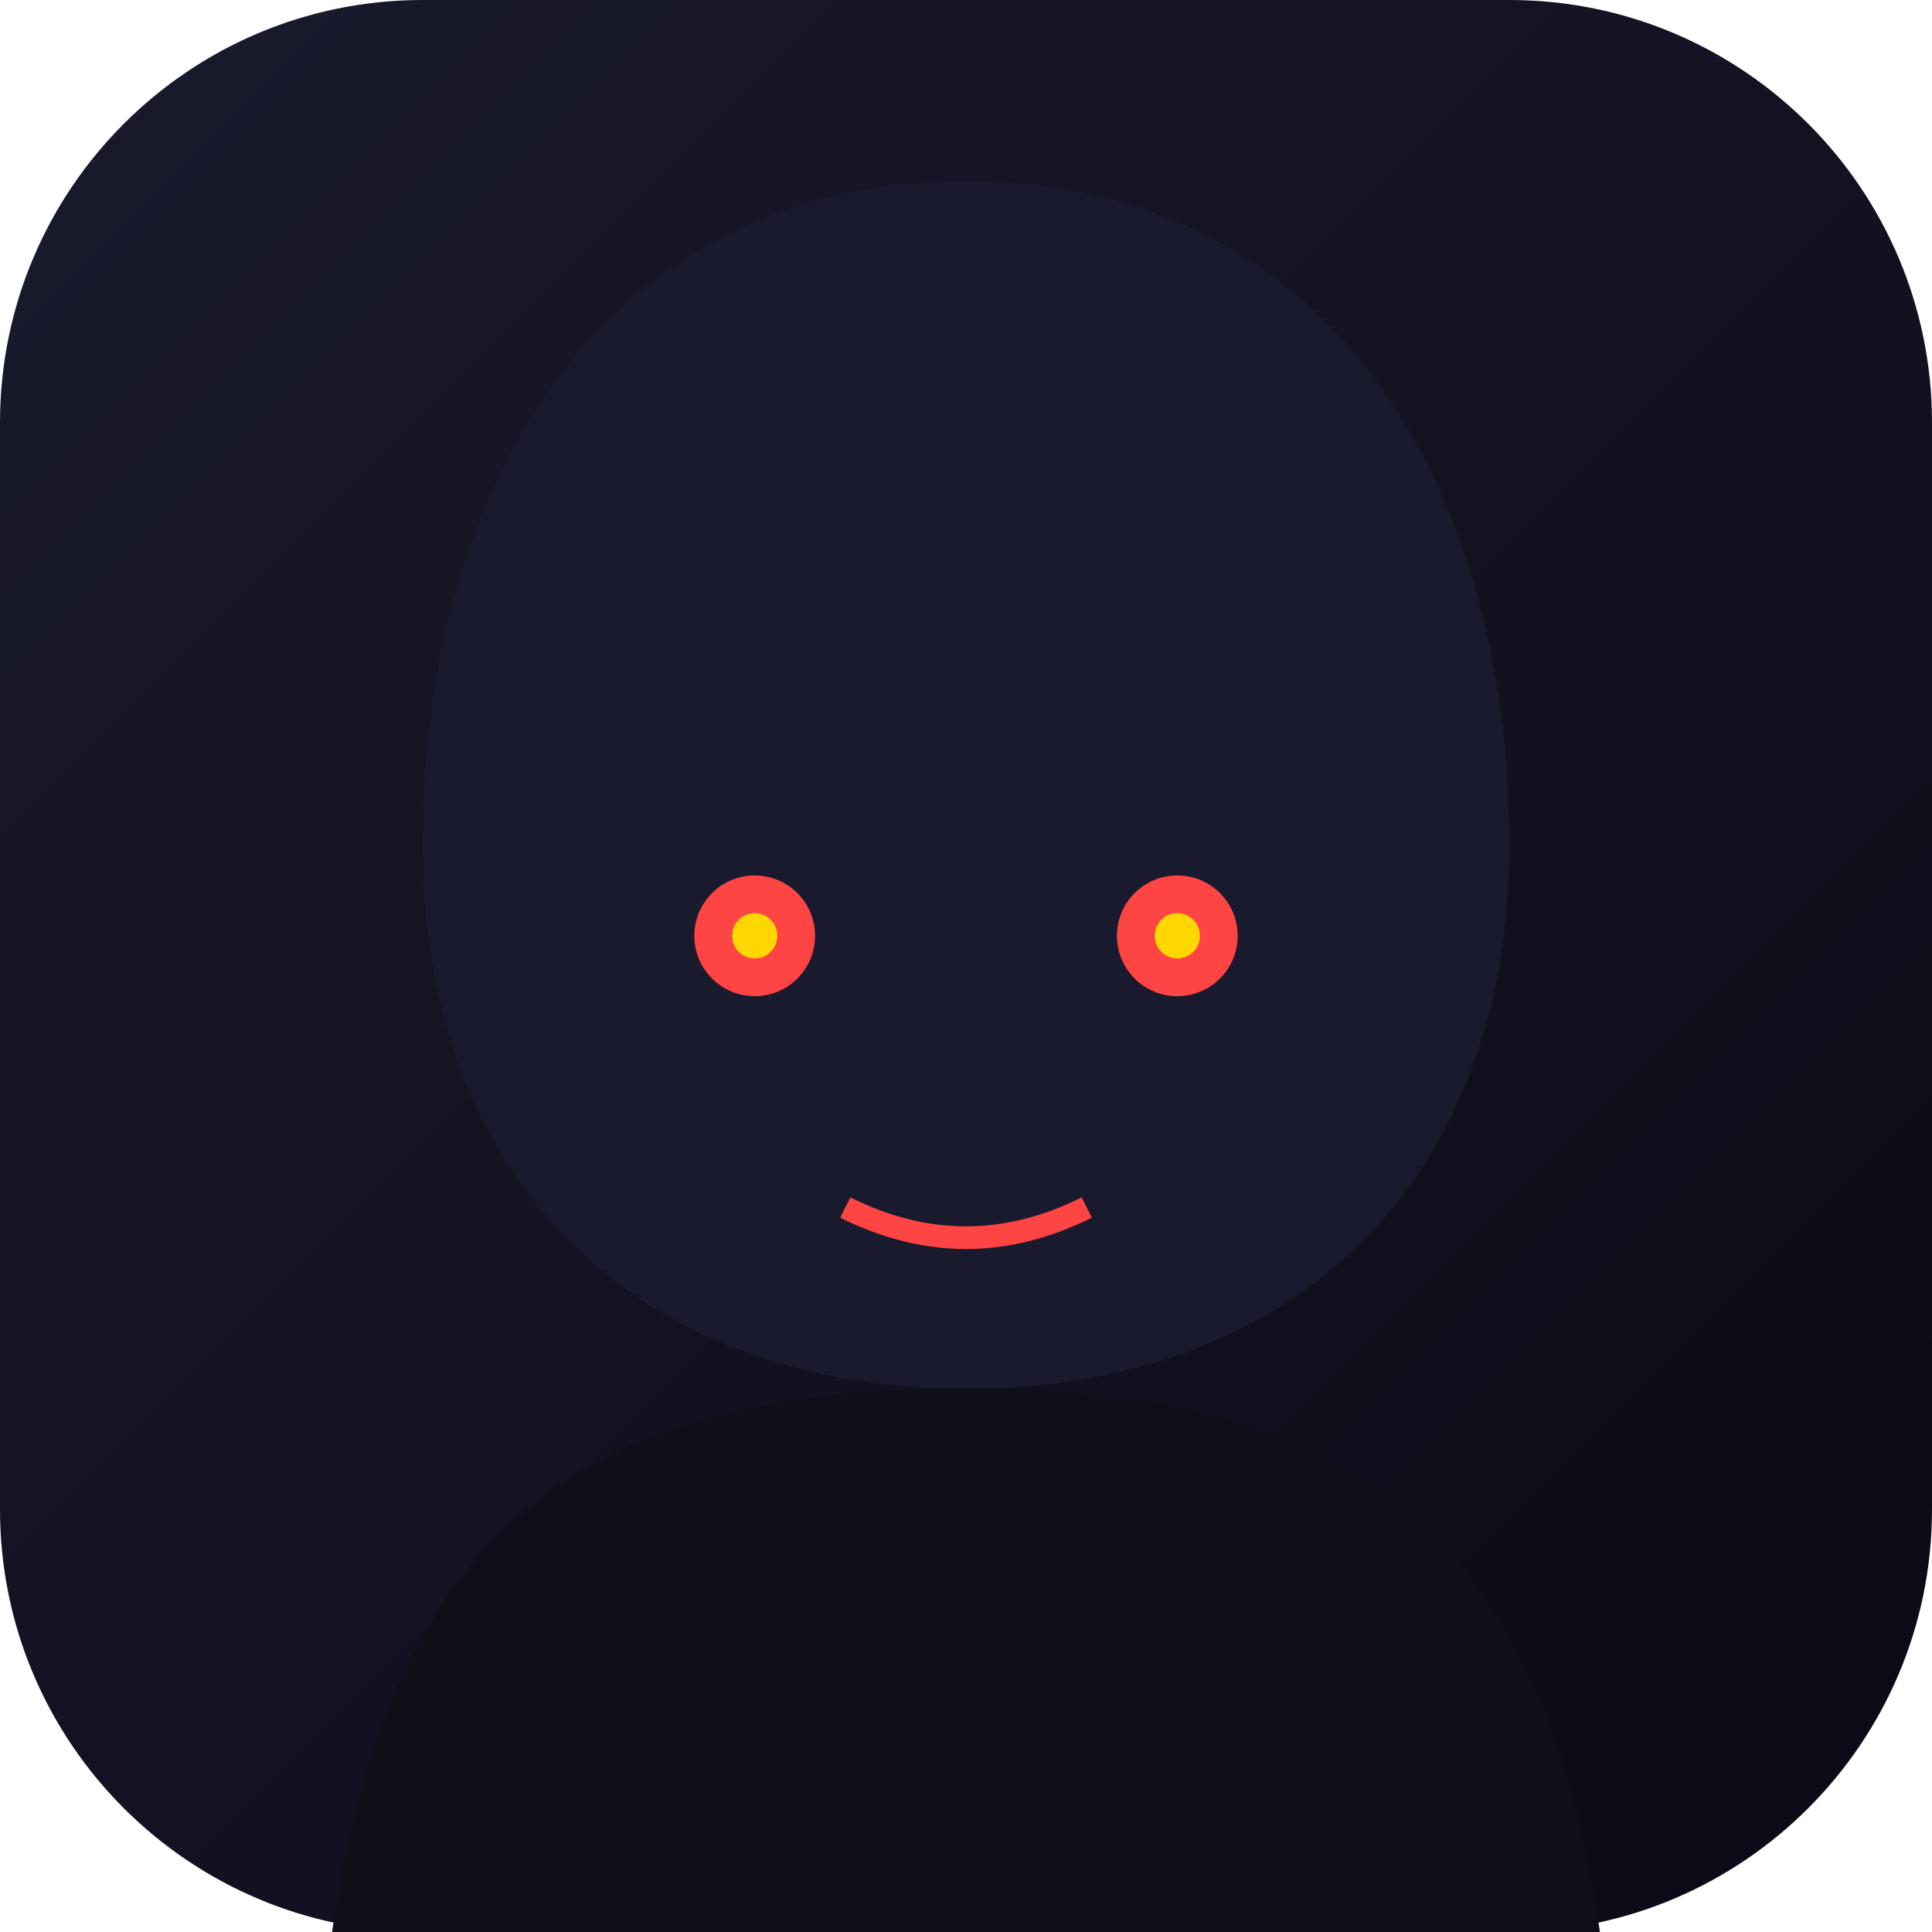
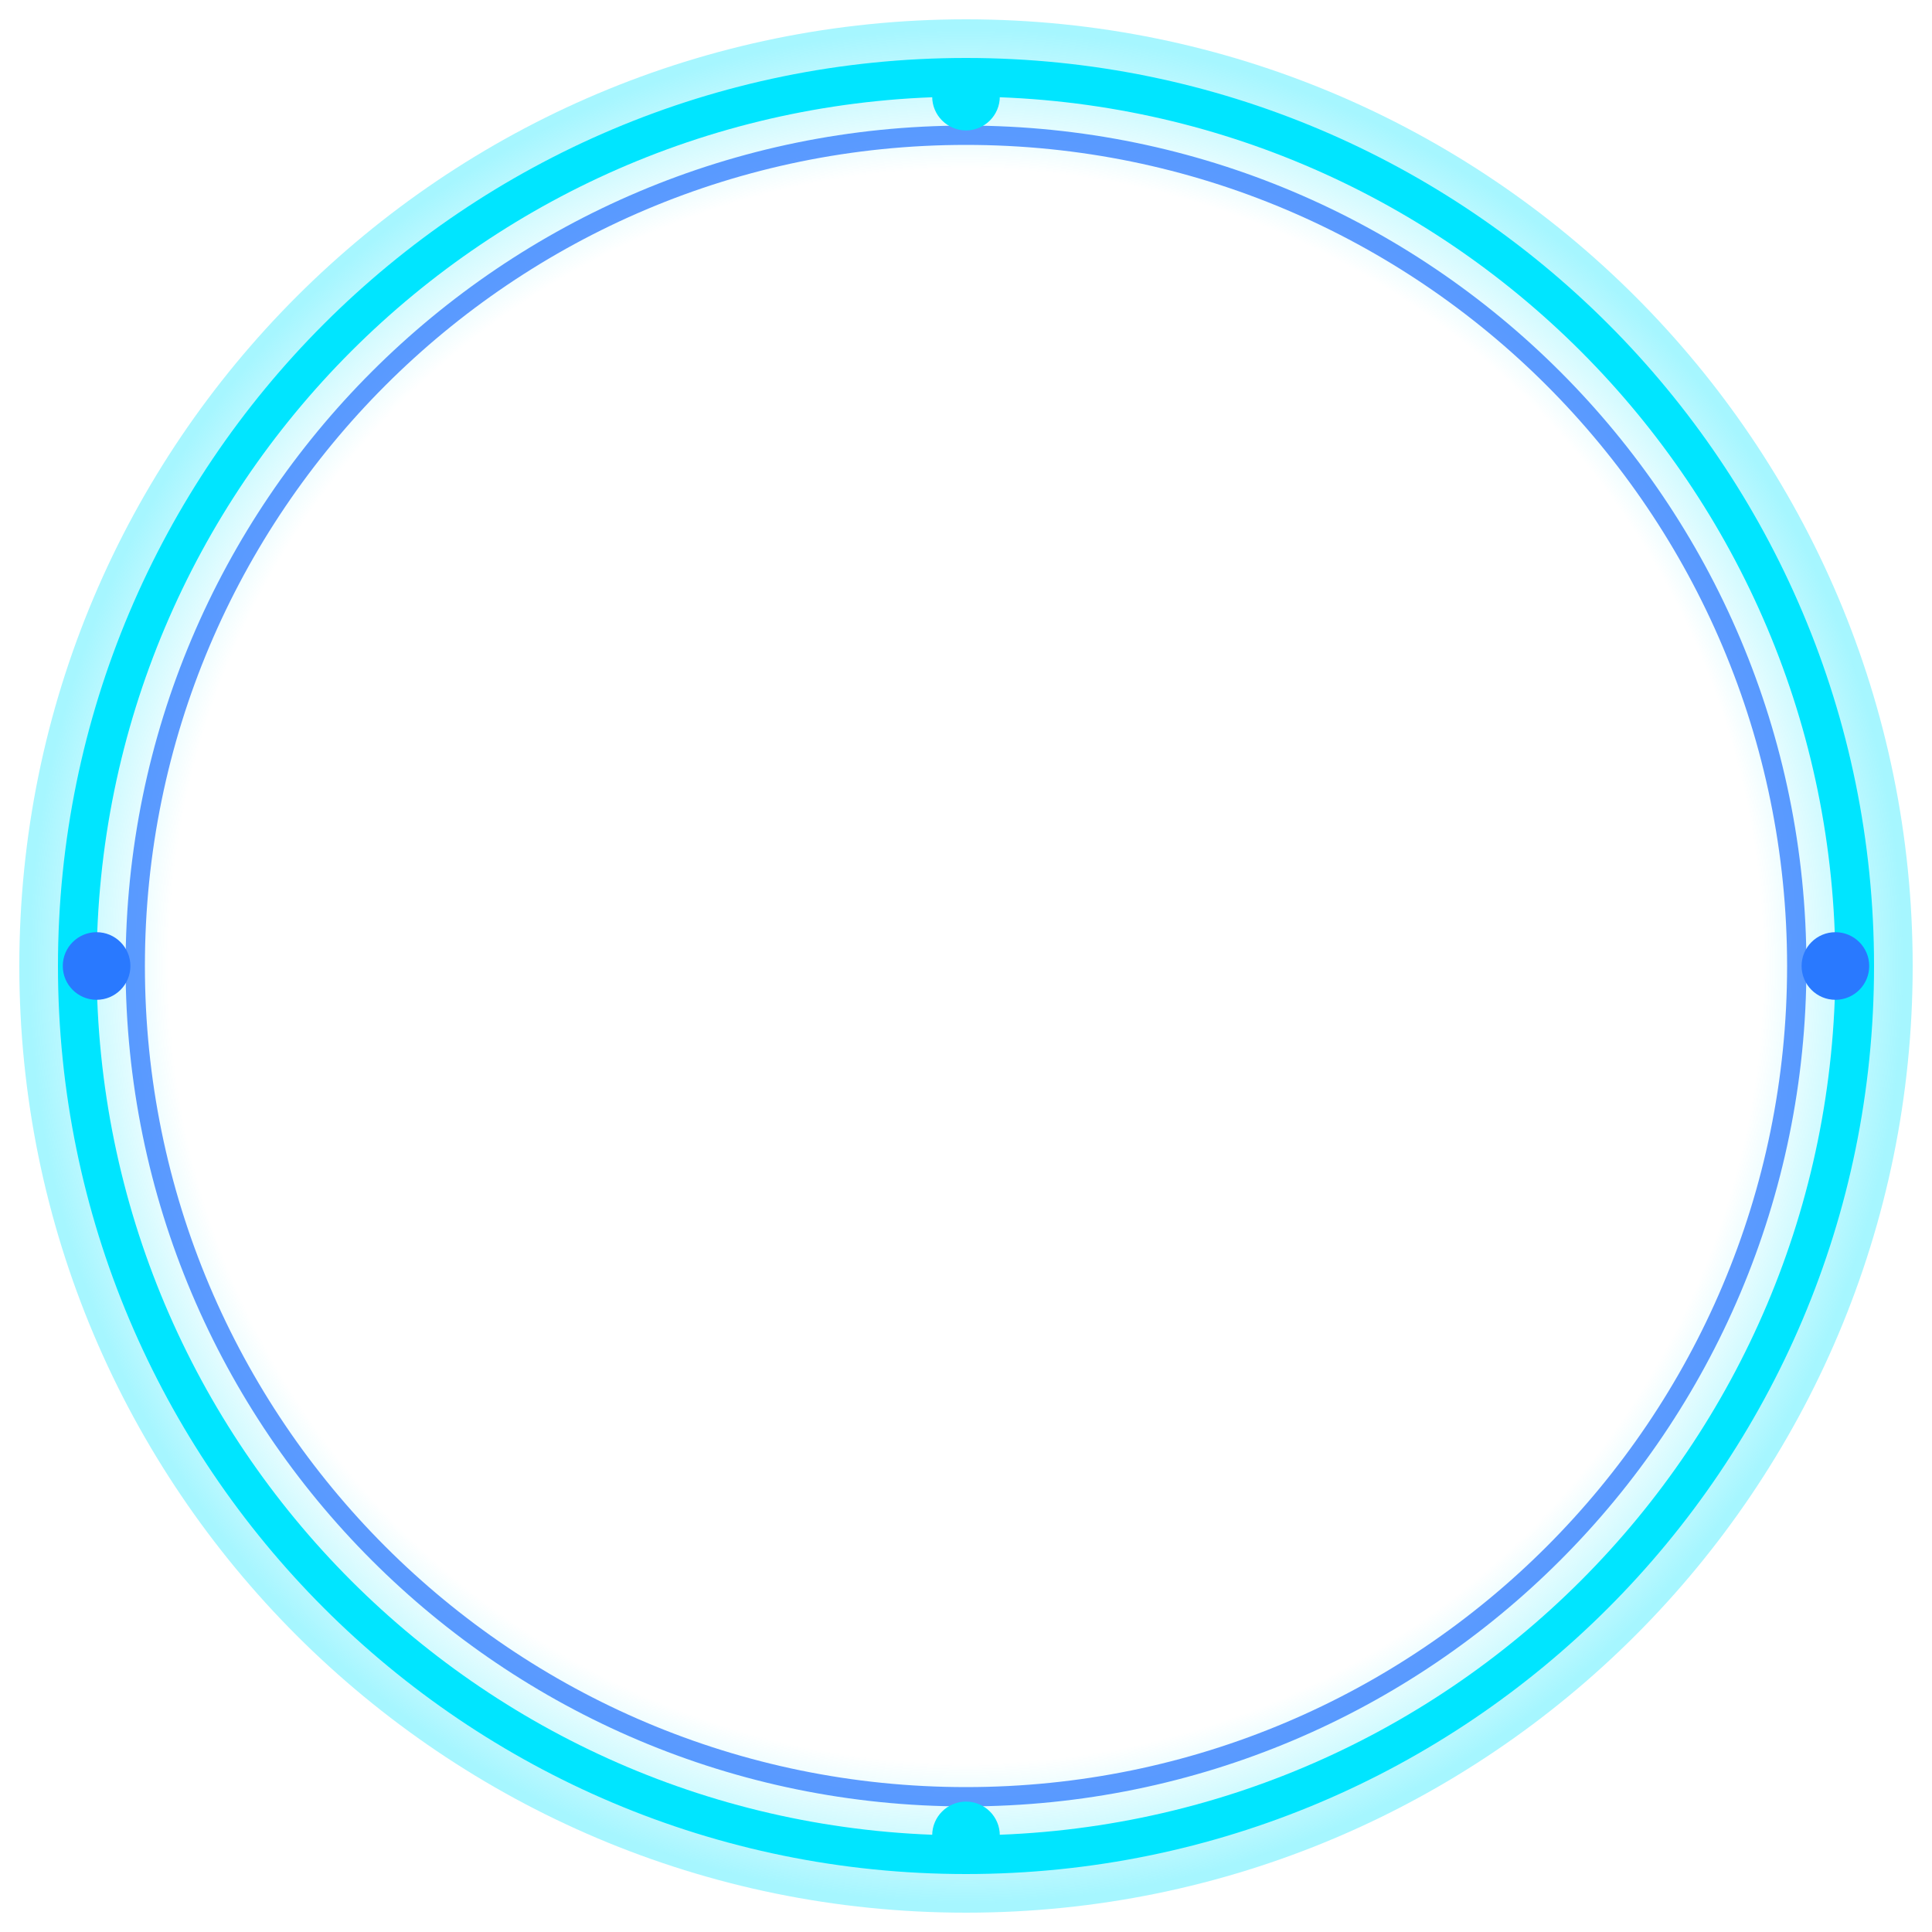
- <svg xmlns="http://www.w3.org/2000/svg" viewBox="0 0 128 128">
+ <svg xmlns="http://www.w3.org/2000/svg" viewBox="0 0 200 200">
  <defs>
-     <linearGradient id="bg1" x1="0" y1="0" x2="1" y2="1">
-       <stop offset="0" stop-color="#1a1a2e" />
-       <stop offset="1" stop-color="#0a0a15" />
-     </linearGradient>
+     <radialGradient id="glow_lightning" cx="50%" cy="50%" r="50%">
+       <stop offset="85%" stop-color="#00E5FF" stop-opacity="0" />
+       <stop offset="100%" stop-color="#00E5FF" stop-opacity="0.35" />
+     </radialGradient>
  </defs>
-   <rect width="128" height="128" rx="28" fill="url(#bg1)" />
-   <path d="M64 12 C 40 12 28 32 28 56 C 28 78 42 92 64 92 C 86 92 100 78 100 56 C 100 32 88 12 64 12 Z" fill="#1a1a2e" />
-   <circle cx="50" cy="62" r="4" fill="#FF4444" />
-   <circle cx="78" cy="62" r="4" fill="#FF4444" />
-   <circle cx="50" cy="62" r="1.5" fill="#FFD700" />
-   <circle cx="78" cy="62" r="1.5" fill="#FFD700" />
-   <path d="M56 80 Q 64 84 72 80" stroke="#FF4444" stroke-width="1.5" fill="none" />
-   <path d="M22 128 C 26 100 40 92 64 92 C 88 92 102 100 106 128 Z" fill="#0f0f1a" />
+   <circle cx="100" cy="100" r="98" fill="url(#glow_lightning)" />
+   <circle cx="100" cy="100" r="92" fill="none" stroke="#00E5FF" stroke-width="4" />
+   <circle cx="100" cy="100" r="86" fill="none" stroke="#2979FF" stroke-width="2" opacity="0.75" />
+   <circle cx="100" cy="10" r="3.5" fill="#00E5FF" />
+   <circle cx="190" cy="100" r="3.5" fill="#2979FF" />
+   <circle cx="100" cy="190" r="3.5" fill="#00E5FF" />
+   <circle cx="10" cy="100" r="3.5" fill="#2979FF" />
</svg>
